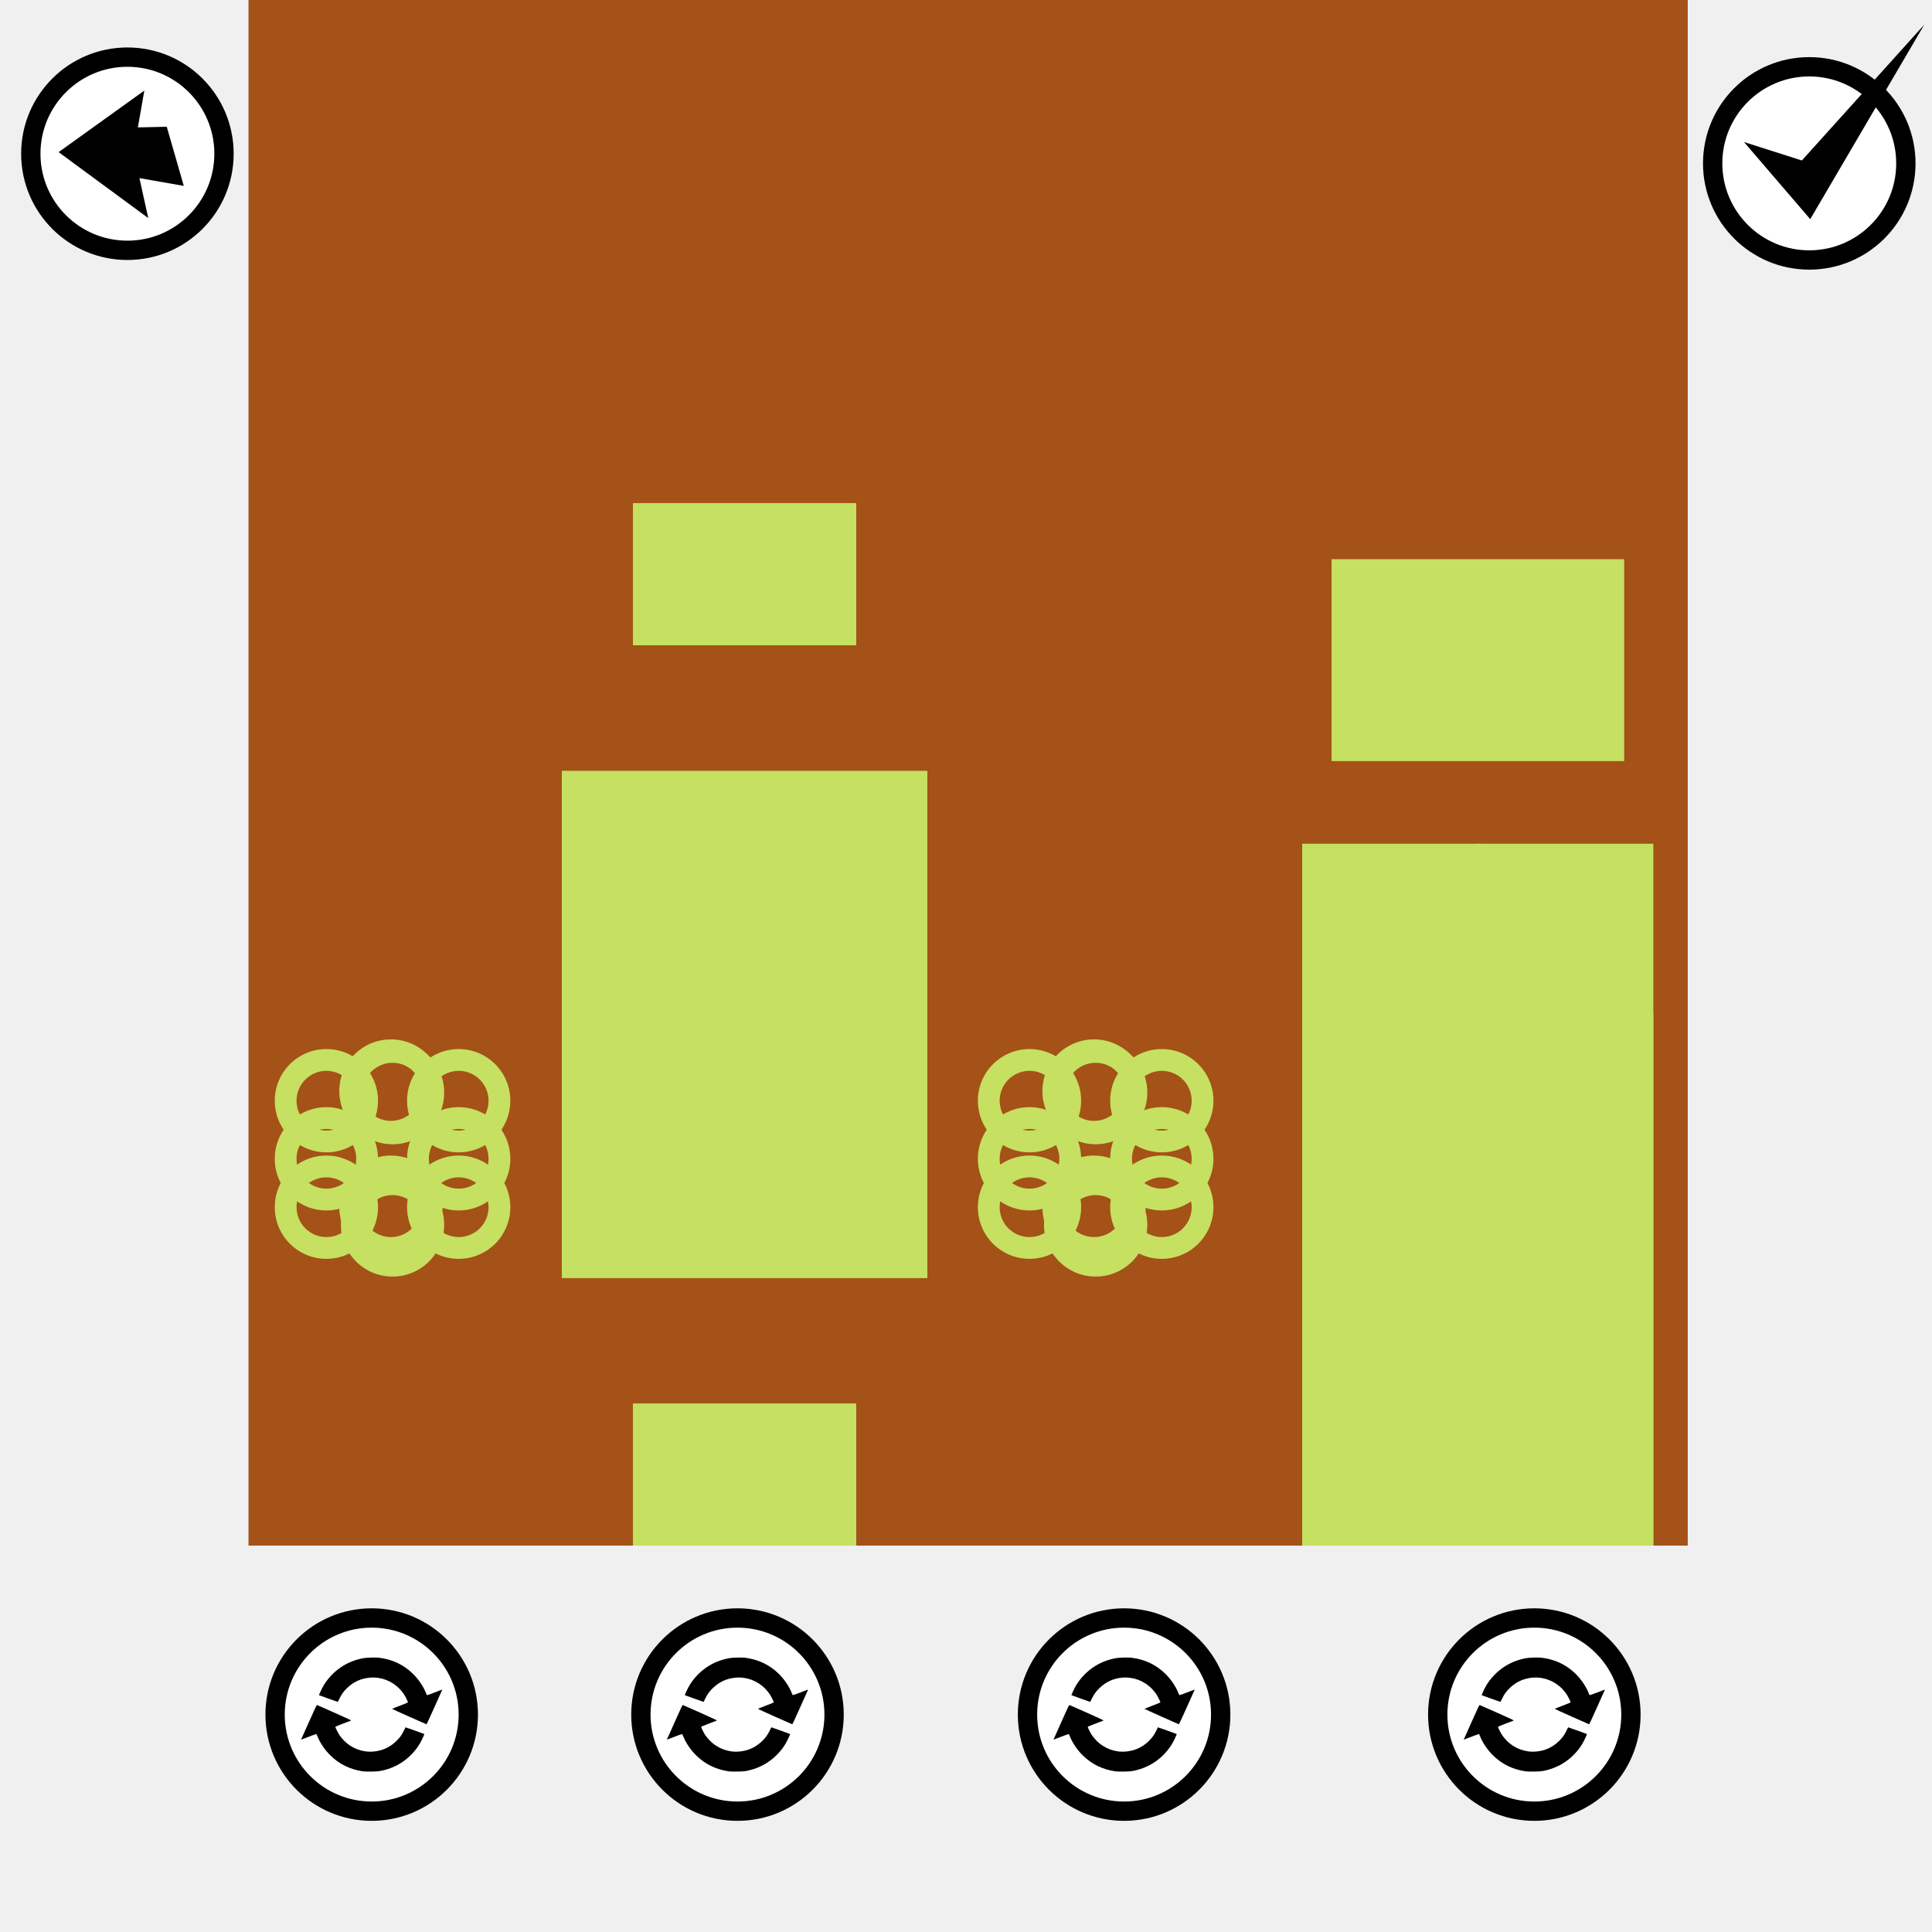
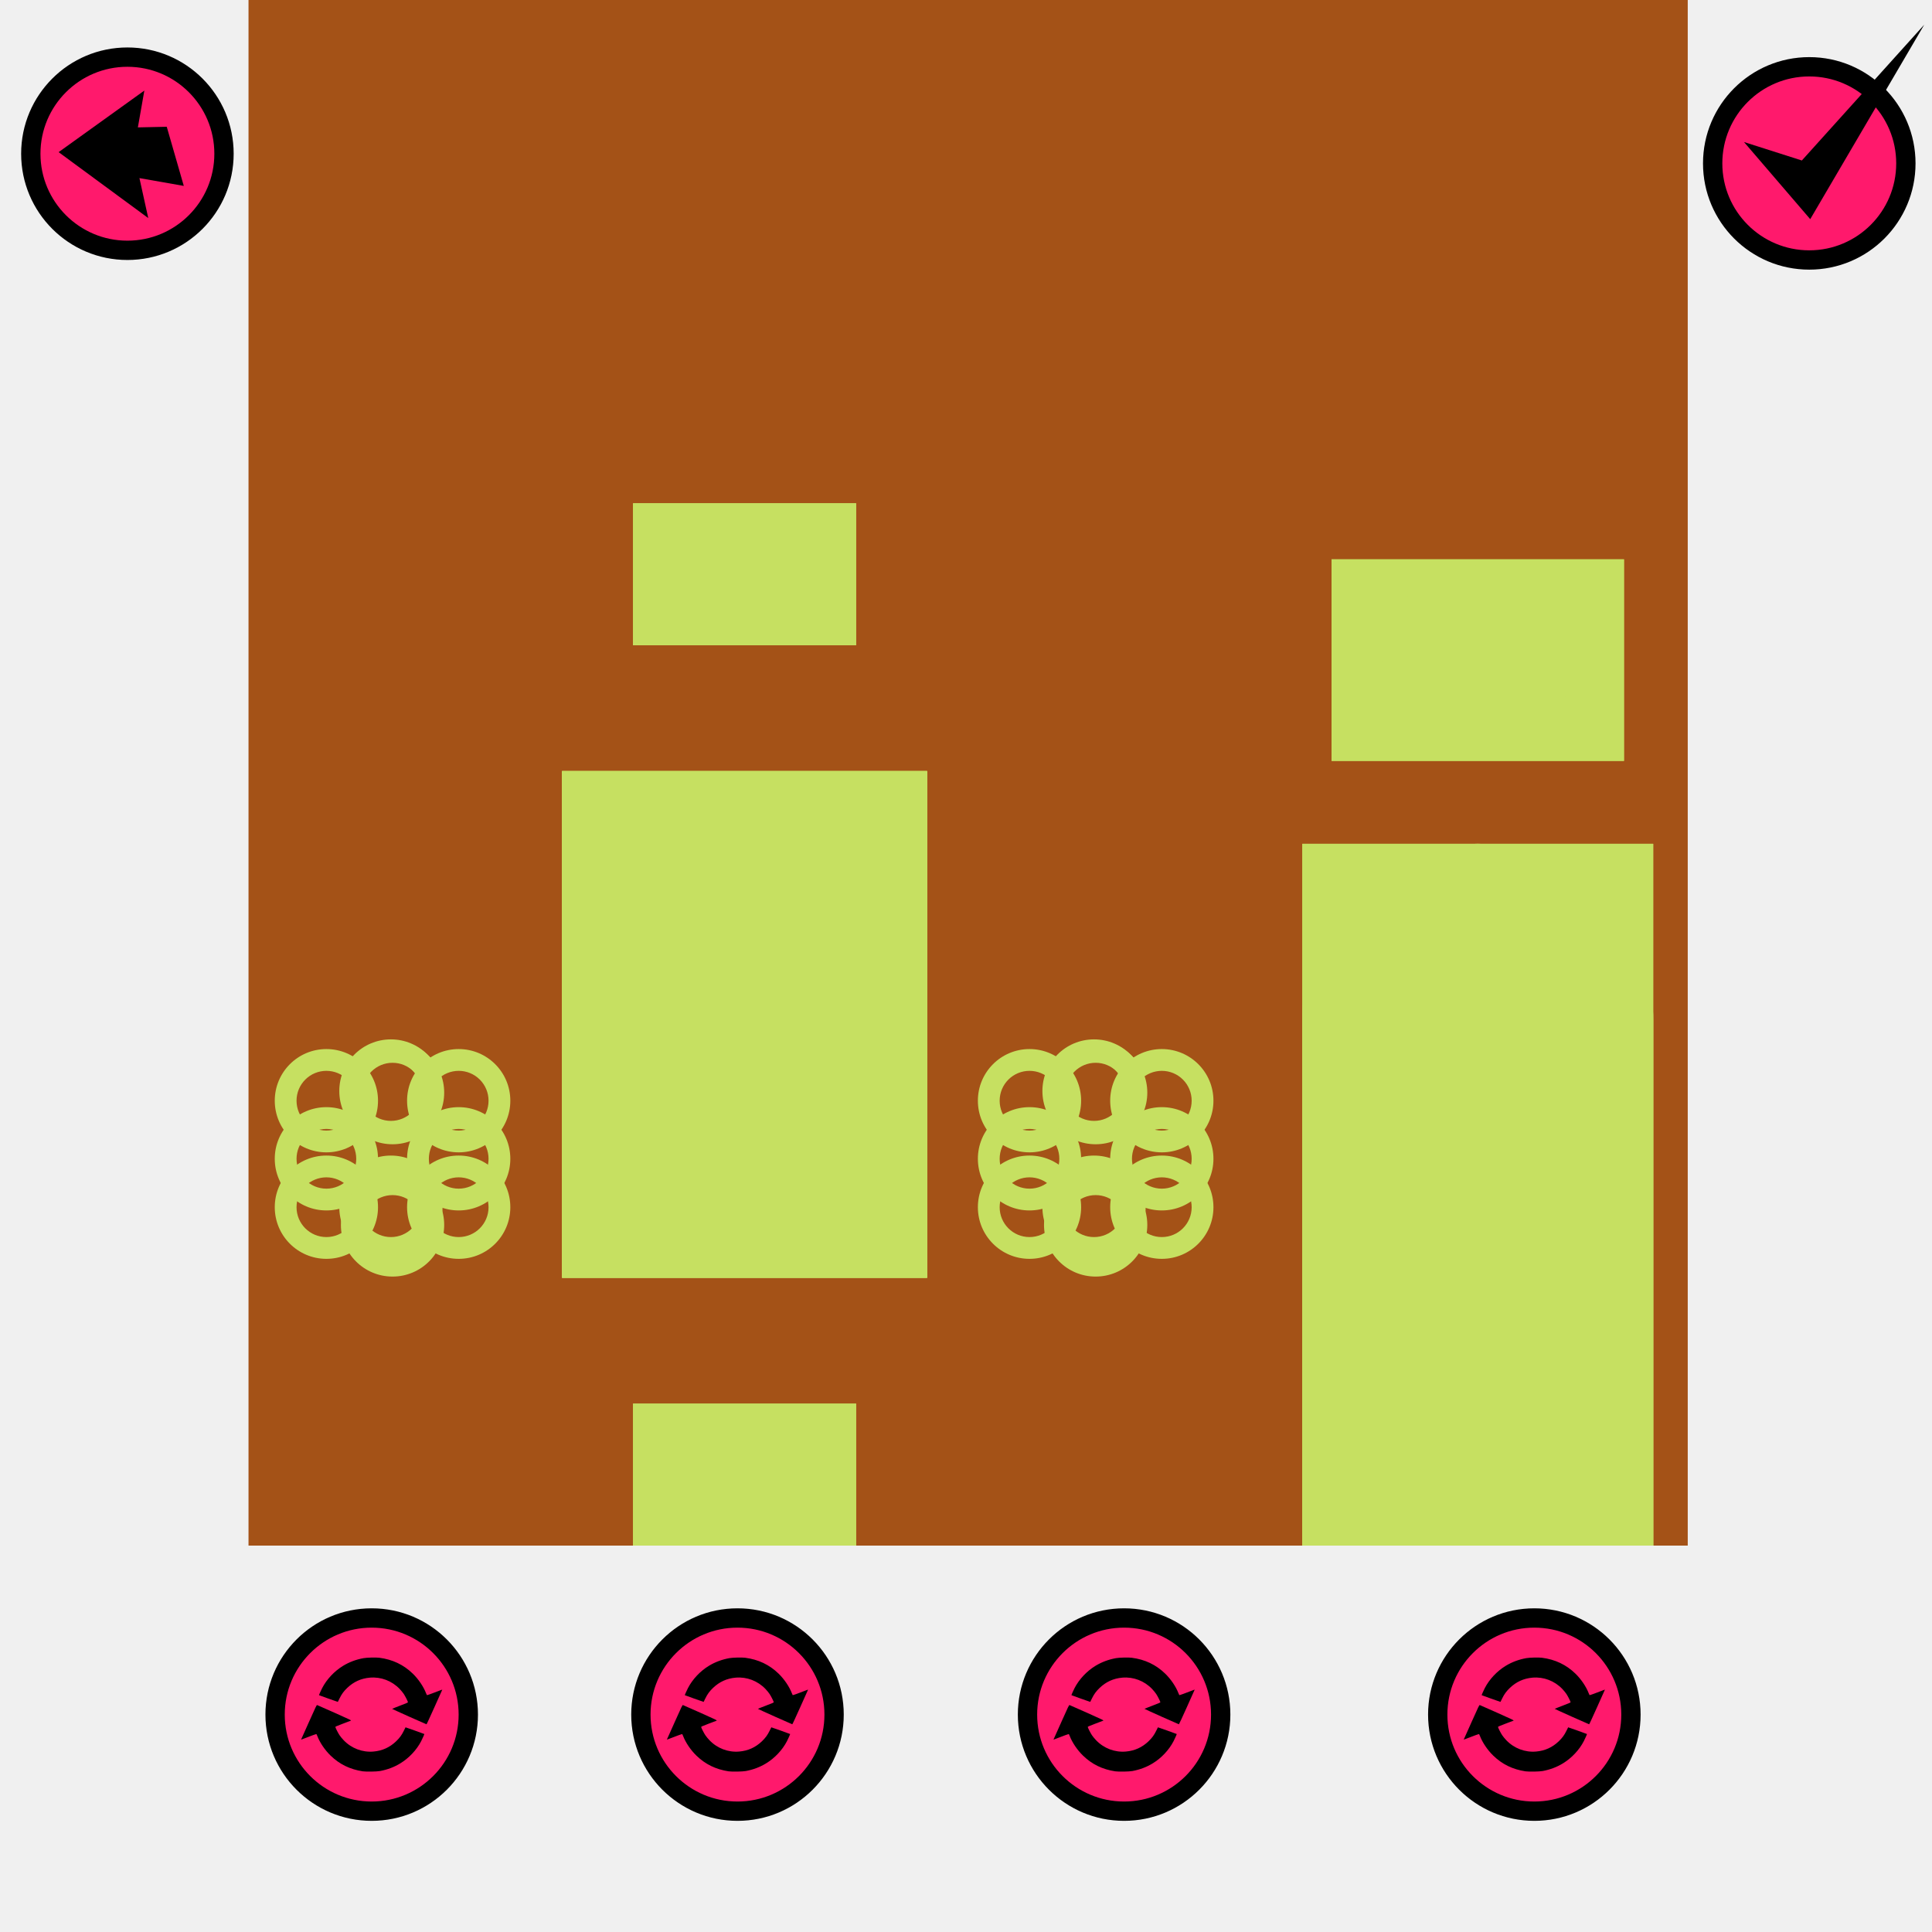
<svg xmlns="http://www.w3.org/2000/svg" viewBox="0 0 100 100" height="25" width="25">
  <g id="torre-guinigi-shilouette">
    <g class="item" id="g14283">
      <path id="path5098-1" d="M 12.863,-156.28 V -97.21 20.93 80 H 50.11 87.357 V 20.93 -97.21 -156.28 H 50.11 Z" style="display:inline;opacity:1;vector-effect:none;fill:#a45217;fill-opacity:1;stroke:none;stroke-width:3.87;stroke-linecap:round;stroke-linejoin:miter;stroke-miterlimit:4;stroke-dasharray:none;stroke-dashoffset:0;stroke-opacity:1;paint-order:markers fill stroke" />
    </g>
    <g transform="translate(-4.70844)" id="g5067" class="item identikit">
      <g transform="matrix(0.9081131,0,0,0.9081131,4.802034,7.350954)" id="g5105" class="option" style="fill:#c6e061;fill-opacity:1">
        <path style="opacity:1;vector-effect:none;fill:#c6e061;fill-opacity:1;stroke:none;stroke-width:0.825;stroke-linecap:round;stroke-linejoin:miter;stroke-miterlimit:4;stroke-dasharray:none;stroke-dashoffset:0;stroke-opacity:1;paint-order:markers fill stroke" d="m 74.125,40 v 10 20 10 h 10 10 V 70 50 40 h -10 z" id="path5107" />
        <rect style="opacity:1;vector-effect:none;fill:#c6e061;fill-opacity:1;stroke:none;stroke-width:0.466;stroke-linecap:round;stroke-linejoin:miter;stroke-miterlimit:4;stroke-dasharray:none;stroke-dashoffset:0;stroke-opacity:1;paint-order:markers fill stroke" id="rect5103" width="16.667" height="11.49" x="75.792" y="23.785" />
      </g>
      <g transform="matrix(0.9081131,0,0,0.9081131,4.802034,7.350954)" class="option correct" id="g3853" style="fill:#c6e061;fill-opacity:1">
        <path style="opacity:1;vector-effect:none;fill:#c6e061;fill-opacity:1;stroke:none;stroke-width:0.825;stroke-linecap:round;stroke-linejoin:miter;stroke-miterlimit:4;stroke-dasharray:none;stroke-dashoffset:0;stroke-opacity:1;paint-order:markers fill stroke" d="m 84.125,40 a 10,10 0 0 0 -10,10 v 30 h 20 V 50 a 10,10 0 0 0 -10,-10 z" id="rect2281" />
        <rect y="23.785" x="75.792" height="11.49" width="16.667" id="rect2285" style="opacity:1;vector-effect:none;fill:#c6e061;fill-opacity:1;stroke:none;stroke-width:0.466;stroke-linecap:round;stroke-linejoin:miter;stroke-miterlimit:4;stroke-dasharray:none;stroke-dashoffset:0;stroke-opacity:1;paint-order:markers fill stroke" />
      </g>
      <g class="button-toggle" transform="translate(-10.01263,77.59359)" style="display:inline" id="g2087-2">
-         <circle style="opacity:1;vector-effect:none;fill:#ffffff;fill-opacity:1;stroke:#000000;stroke-width:1;stroke-linecap:round;stroke-linejoin:round;stroke-miterlimit:4;stroke-dasharray:none;stroke-dashoffset:0;stroke-opacity:1;paint-order:markers fill stroke" id="circle2083-2" cx="94.138" cy="11.153" r="5" />
+         <circle style="opacity:1;vector-effect:none;fill:#ff196c;fill-opacity:1;stroke:#000000;stroke-width:1;stroke-linecap:round;stroke-linejoin:round;stroke-miterlimit:4;stroke-dasharray:none;stroke-dashoffset:0;stroke-opacity:1;paint-order:markers fill stroke" id="circle2083-2" cx="94.138" cy="11.153" r="5" />
        <path id="path2085-2" d="m 93.68,14.091 c -0.667,-0.103 -1.207,-0.366 -1.669,-0.815 -0.294,-0.285 -0.555,-0.67 -0.688,-1.015 -0.018,-0.047 -0.038,-0.091 -0.044,-0.098 -0.009,-0.01 -0.276,0.086 -0.732,0.264 -0.064,0.025 -0.068,0.025 -0.056,0.002 0.007,-0.014 0.188,-0.419 0.403,-0.901 0.354,-0.794 0.393,-0.875 0.42,-0.868 0.016,0.004 0.424,0.184 0.907,0.4 0.827,0.37 0.875,0.393 0.836,0.408 -0.023,0.009 -0.214,0.081 -0.424,0.161 -0.346,0.132 -0.381,0.148 -0.374,0.174 0.022,0.076 0.143,0.31 0.215,0.418 0.044,0.067 0.141,0.184 0.214,0.26 0.404,0.421 0.968,0.635 1.541,0.585 0.46,-0.04 0.844,-0.215 1.177,-0.534 0.177,-0.171 0.286,-0.319 0.392,-0.536 0.048,-0.098 0.089,-0.181 0.091,-0.184 0.003,-0.004 0.963,0.338 0.973,0.347 0.007,0.006 -0.098,0.243 -0.163,0.369 -0.234,0.454 -0.63,0.875 -1.079,1.149 -0.318,0.194 -0.663,0.325 -1.054,0.398 -0.166,0.031 -0.719,0.04 -0.886,0.015 z m 2.396,-2.832 c -0.485,-0.217 -0.882,-0.398 -0.882,-0.403 1.08e-4,-0.005 0.187,-0.079 0.414,-0.166 0.376,-0.143 0.413,-0.159 0.405,-0.186 -0.022,-0.076 -0.143,-0.31 -0.215,-0.419 C 95.755,10.019 95.659,9.903 95.586,9.826 95.182,9.406 94.618,9.191 94.045,9.241 93.586,9.281 93.201,9.456 92.868,9.776 92.691,9.946 92.582,10.095 92.476,10.312 c -0.048,0.098 -0.089,0.181 -0.091,0.184 -0.003,0.004 -0.963,-0.338 -0.973,-0.347 -0.007,-0.006 0.098,-0.243 0.163,-0.369 0.234,-0.454 0.63,-0.875 1.079,-1.149 0.322,-0.196 0.67,-0.327 1.062,-0.399 0.167,-0.031 0.645,-0.043 0.816,-0.021 0.682,0.088 1.255,0.359 1.732,0.822 0.294,0.285 0.555,0.67 0.688,1.015 0.018,0.047 0.038,0.091 0.044,0.098 0.009,0.01 0.276,-0.086 0.732,-0.264 0.064,-0.025 0.068,-0.025 0.056,-0.002 -0.007,0.014 -0.188,0.419 -0.403,0.9 -0.215,0.481 -0.397,0.875 -0.406,0.875 -0.009,-1.85e-4 -0.412,-0.178 -0.898,-0.395 z" style="fill:#000000;stroke-width:0.014" />
      </g>
      <g transform="matrix(0.9081131,0,0,0.9081131,4.802034,7.350954)" id="g5073" class="option" style="fill:#c6e061;fill-opacity:1">
        <path id="path5069" d="m 84.125,40 a 10,10 0 0 0 -10,10 v 30 h 20 V 50 a 10,10 0 0 0 -10,-10 z" style="opacity:1;vector-effect:none;fill:#c6e061;fill-opacity:1;stroke:none;stroke-width:0.825;stroke-linecap:round;stroke-linejoin:miter;stroke-miterlimit:4;stroke-dasharray:none;stroke-dashoffset:0;stroke-opacity:1;paint-order:markers fill stroke" />
        <circle style="display:inline;opacity:1;vector-effect:none;fill:#c6e061;fill-opacity:1;stroke:none;stroke-width:0.5;stroke-linecap:round;stroke-linejoin:miter;stroke-miterlimit:4;stroke-dasharray:none;stroke-dashoffset:0;stroke-opacity:1;paint-order:markers fill stroke" id="path5075" cx="84.125" cy="29.53" r="5.392" />
      </g>
      <g transform="matrix(0.9081131,0,0,0.9081131,4.802034,7.350954)" style="fill:#c6e061;fill-opacity:1" class="option" id="g5096">
        <path style="opacity:1;vector-effect:none;fill:#c6e061;fill-opacity:1;stroke:none;stroke-width:0.825;stroke-linecap:round;stroke-linejoin:miter;stroke-miterlimit:4;stroke-dasharray:none;stroke-dashoffset:0;stroke-opacity:1;paint-order:markers fill stroke" d="m 74.125,40 v 10 20 10 h 10 10 V 70 50 40 h -10 z" id="path5098" />
        <circle r="5.392" cy="29.53" cx="84.125" id="circle5094" style="display:inline;opacity:1;vector-effect:none;fill:#c6e061;fill-opacity:1;stroke:none;stroke-width:0.5;stroke-linecap:round;stroke-linejoin:miter;stroke-miterlimit:4;stroke-dasharray:none;stroke-dashoffset:0;stroke-opacity:1;paint-order:markers fill stroke" />
      </g>
    </g>
    <g transform="matrix(0.9448798,0,0,0.9448798,5.8495,4.409619)" class="item identikit" id="g3739">
      <g style="fill:#c6e061;fill-opacity:1" transform="translate(-2.12132,-3.18198)" class="option correct" id="g5172">
        <path style="display:inline;opacity:1;vector-effect:none;fill:#c6e061;fill-opacity:1;stroke:none;stroke-width:1;stroke-linecap:round;stroke-linejoin:miter;stroke-miterlimit:4;stroke-dasharray:none;stroke-dashoffset:0;stroke-opacity:1;paint-order:markers fill stroke" d="m 52.326,55.982 a 2.828,2.828 0 0 0 -2.828,2.83 2.828,2.828 0 0 0 2.828,2.828 2.828,2.828 0 0 0 2.828,-2.828 2.828,2.828 0 0 0 -2.828,-2.83 z m 0,1.193 a 1.635,1.635 0 0 1 1.635,1.637 1.635,1.635 0 0 1 -1.635,1.635 1.635,1.635 0 0 1 -1.635,-1.635 1.635,1.635 0 0 1 1.635,-1.637 z" id="path5166" />
        <path id="path5168" d="m 59.574,55.982 a 2.828,2.828 0 0 0 -2.828,2.83 2.828,2.828 0 0 0 2.828,2.828 2.828,2.828 0 0 0 2.828,-2.828 2.828,2.828 0 0 0 -2.828,-2.83 z m 0,1.193 a 1.635,1.635 0 0 1 1.635,1.637 1.635,1.635 0 0 1 -1.635,1.635 1.635,1.635 0 0 1 -1.635,-1.635 1.635,1.635 0 0 1 1.635,-1.637 z" style="display:inline;opacity:1;vector-effect:none;fill:#c6e061;fill-opacity:1;stroke:none;stroke-width:1;stroke-linecap:round;stroke-linejoin:miter;stroke-miterlimit:4;stroke-dasharray:none;stroke-dashoffset:0;stroke-opacity:1;paint-order:markers fill stroke" />
        <path style="display:inline;opacity:1;vector-effect:none;fill:#c6e061;fill-opacity:1;stroke:none;stroke-width:1;stroke-linecap:round;stroke-linejoin:miter;stroke-miterlimit:4;stroke-dasharray:none;stroke-dashoffset:0;stroke-opacity:1;paint-order:markers fill stroke" d="m 55.861,61.816 a 2.828,2.828 0 0 0 -2.828,2.83 2.828,2.828 0 0 0 2.828,2.828 2.828,2.828 0 0 0 2.828,-2.828 2.828,2.828 0 0 0 -2.828,-2.83 z m 0,1.193 a 1.635,1.635 0 0 1 1.635,1.637 1.635,1.635 0 0 1 -1.635,1.635 1.635,1.635 0 0 1 -1.635,-1.635 1.635,1.635 0 0 1 1.635,-1.637 z" id="path5170" />
      </g>
      <g style="fill:#c6e061;fill-opacity:1" class="option" id="g5142" transform="translate(-2.12132)">
        <path style="display:inline;opacity:1;vector-effect:none;fill:#c6e061;fill-opacity:1;stroke:none;stroke-width:1;stroke-linecap:round;stroke-linejoin:miter;stroke-miterlimit:4;stroke-dasharray:none;stroke-dashoffset:0;stroke-opacity:1;paint-order:markers fill stroke" d="m 52.326,55.982 a 2.828,2.828 0 0 0 -2.828,2.83 2.828,2.828 0 0 0 2.828,2.828 2.828,2.828 0 0 0 2.828,-2.828 2.828,2.828 0 0 0 -2.828,-2.83 z m 0,1.193 a 1.635,1.635 0 0 1 1.635,1.637 1.635,1.635 0 0 1 -1.635,1.635 1.635,1.635 0 0 1 -1.635,-1.635 1.635,1.635 0 0 1 1.635,-1.637 z" id="path5360" />
        <path id="path5138" d="m 59.574,55.982 a 2.828,2.828 0 0 0 -2.828,2.83 2.828,2.828 0 0 0 2.828,2.828 2.828,2.828 0 0 0 2.828,-2.828 2.828,2.828 0 0 0 -2.828,-2.83 z m 0,1.193 a 1.635,1.635 0 0 1 1.635,1.637 1.635,1.635 0 0 1 -1.635,1.635 1.635,1.635 0 0 1 -1.635,-1.635 1.635,1.635 0 0 1 1.635,-1.637 z" style="display:inline;opacity:1;vector-effect:none;fill:#c6e061;fill-opacity:1;stroke:none;stroke-width:1;stroke-linecap:round;stroke-linejoin:miter;stroke-miterlimit:4;stroke-dasharray:none;stroke-dashoffset:0;stroke-opacity:1;paint-order:markers fill stroke" />
      </g>
      <g style="fill:#c6e061;fill-opacity:1" id="g5156" class="option correct" transform="translate(-2.12132,2.651651)">
        <path id="path5152" d="m 52.326,55.982 a 2.828,2.828 0 0 0 -2.828,2.83 2.828,2.828 0 0 0 2.828,2.828 2.828,2.828 0 0 0 2.828,-2.828 2.828,2.828 0 0 0 -2.828,-2.83 z m 0,1.193 a 1.635,1.635 0 0 1 1.635,1.637 1.635,1.635 0 0 1 -1.635,1.635 1.635,1.635 0 0 1 -1.635,-1.635 1.635,1.635 0 0 1 1.635,-1.637 z" style="display:inline;opacity:1;vector-effect:none;fill:#c6e061;fill-opacity:1;stroke:none;stroke-width:1;stroke-linecap:round;stroke-linejoin:miter;stroke-miterlimit:4;stroke-dasharray:none;stroke-dashoffset:0;stroke-opacity:1;paint-order:markers fill stroke" />
        <path style="display:inline;opacity:1;vector-effect:none;fill:#c6e061;fill-opacity:1;stroke:none;stroke-width:1;stroke-linecap:round;stroke-linejoin:miter;stroke-miterlimit:4;stroke-dasharray:none;stroke-dashoffset:0;stroke-opacity:1;paint-order:markers fill stroke" d="m 59.574,55.982 a 2.828,2.828 0 0 0 -2.828,2.83 2.828,2.828 0 0 0 2.828,2.828 2.828,2.828 0 0 0 2.828,-2.828 2.828,2.828 0 0 0 -2.828,-2.83 z m 0,1.193 a 1.635,1.635 0 0 1 1.635,1.637 1.635,1.635 0 0 1 -1.635,1.635 1.635,1.635 0 0 1 -1.635,-1.635 1.635,1.635 0 0 1 1.635,-1.637 z" id="path5154" />
        <path id="path5158" d="m 55.861,49.618 a 2.828,2.828 0 0 0 -2.828,2.83 2.828,2.828 0 0 0 2.828,2.828 2.828,2.828 0 0 0 2.828,-2.828 2.828,2.828 0 0 0 -2.828,-2.83 z m 0,1.193 a 1.635,1.635 0 0 1 1.635,1.637 1.635,1.635 0 0 1 -1.635,1.635 1.635,1.635 0 0 1 -1.635,-1.635 1.635,1.635 0 0 1 1.635,-1.637 z" style="display:inline;opacity:1;vector-effect:none;fill:#c6e061;fill-opacity:1;stroke:none;stroke-width:1;stroke-linecap:round;stroke-linejoin:miter;stroke-miterlimit:4;stroke-dasharray:none;stroke-dashoffset:0;stroke-opacity:1;paint-order:markers fill stroke" />
      </g>
      <g style="fill:#c6e061;fill-opacity:1" id="g5164" class="option" transform="translate(-2.12132)">
        <path id="path5160" d="m 58.779,55.187 a 2.828,2.828 0 0 0 -2.83,-2.828 2.828,2.828 0 0 0 -2.828,2.828 2.828,2.828 0 0 0 2.828,2.828 2.828,2.828 0 0 0 2.83,-2.828 z m -1.193,0 a 1.635,1.635 0 0 1 -1.637,1.635 1.635,1.635 0 0 1 -1.635,-1.635 1.635,1.635 0 0 1 1.635,-1.635 1.635,1.635 0 0 1 1.637,1.635 z" style="display:inline;opacity:1;vector-effect:none;fill:#c6e061;fill-opacity:1;stroke:none;stroke-width:1;stroke-linecap:round;stroke-linejoin:miter;stroke-miterlimit:4;stroke-dasharray:none;stroke-dashoffset:0;stroke-opacity:1;paint-order:markers fill stroke" />
        <path style="display:inline;opacity:1;vector-effect:none;fill:#c6e061;fill-opacity:1;stroke:none;stroke-width:1;stroke-linecap:round;stroke-linejoin:miter;stroke-miterlimit:4;stroke-dasharray:none;stroke-dashoffset:0;stroke-opacity:1;paint-order:markers fill stroke" d="m 58.779,62.435 a 2.828,2.828 0 0 0 -2.83,-2.828 2.828,2.828 0 0 0 -2.828,2.828 2.828,2.828 0 0 0 2.828,2.828 2.828,2.828 0 0 0 2.83,-2.828 z m -1.193,0 a 1.635,1.635 0 0 1 -1.637,1.635 1.635,1.635 0 0 1 -1.635,-1.635 1.635,1.635 0 0 1 1.635,-1.635 1.635,1.635 0 0 1 1.637,1.635 z" id="path5162" />
      </g>
      <g class="button-toggle" transform="matrix(1.058336,0,0,1.058336,-44.24294,77.45322)" style="display:inline" id="g2087-2-2">
-         <circle style="opacity:1;vector-effect:none;fill:#ffffff;fill-opacity:1;stroke:#000000;stroke-width:1;stroke-linecap:round;stroke-linejoin:round;stroke-miterlimit:4;stroke-dasharray:none;stroke-dashoffset:0;stroke-opacity:1;paint-order:markers fill stroke" id="circle2083-2-7" cx="94.138" cy="11.153" r="5" />
+         <circle style="opacity:1;vector-effect:none;fill:#ff196c;fill-opacity:1;stroke:#000000;stroke-width:1;stroke-linecap:round;stroke-linejoin:round;stroke-miterlimit:4;stroke-dasharray:none;stroke-dashoffset:0;stroke-opacity:1;paint-order:markers fill stroke" id="circle2083-2-7" cx="94.138" cy="11.153" r="5" />
        <path id="path2085-2-0" d="m 93.68,14.091 c -0.667,-0.103 -1.207,-0.366 -1.669,-0.815 -0.294,-0.285 -0.555,-0.67 -0.688,-1.015 -0.018,-0.047 -0.038,-0.091 -0.044,-0.098 -0.009,-0.01 -0.276,0.086 -0.732,0.264 -0.064,0.025 -0.068,0.025 -0.056,0.002 0.007,-0.014 0.188,-0.419 0.403,-0.901 0.354,-0.794 0.393,-0.875 0.42,-0.868 0.016,0.004 0.424,0.184 0.907,0.4 0.827,0.37 0.875,0.393 0.836,0.408 -0.023,0.009 -0.214,0.081 -0.424,0.161 -0.346,0.132 -0.381,0.148 -0.374,0.174 0.022,0.076 0.143,0.31 0.215,0.418 0.044,0.067 0.141,0.184 0.214,0.26 0.404,0.421 0.968,0.635 1.541,0.585 0.46,-0.04 0.844,-0.215 1.177,-0.534 0.177,-0.171 0.286,-0.319 0.392,-0.536 0.048,-0.098 0.089,-0.181 0.091,-0.184 0.003,-0.004 0.963,0.338 0.973,0.347 0.007,0.006 -0.098,0.243 -0.163,0.369 -0.234,0.454 -0.63,0.875 -1.079,1.149 -0.318,0.194 -0.663,0.325 -1.054,0.398 -0.166,0.031 -0.719,0.04 -0.886,0.015 z m 2.396,-2.832 c -0.485,-0.217 -0.882,-0.398 -0.882,-0.403 1.08e-4,-0.005 0.187,-0.079 0.414,-0.166 0.376,-0.143 0.413,-0.159 0.405,-0.186 -0.022,-0.076 -0.143,-0.31 -0.215,-0.419 C 95.755,10.019 95.659,9.903 95.586,9.826 95.182,9.406 94.618,9.191 94.045,9.241 93.586,9.281 93.201,9.456 92.868,9.776 92.691,9.946 92.582,10.095 92.476,10.312 c -0.048,0.098 -0.089,0.181 -0.091,0.184 -0.003,0.004 -0.963,-0.338 -0.973,-0.347 -0.007,-0.006 0.098,-0.243 0.163,-0.369 0.234,-0.454 0.63,-0.875 1.079,-1.149 0.322,-0.196 0.67,-0.327 1.062,-0.399 0.167,-0.031 0.645,-0.043 0.816,-0.021 0.682,0.088 1.255,0.359 1.732,0.822 0.294,0.285 0.555,0.67 0.688,1.015 0.018,0.047 0.038,0.091 0.044,0.098 0.009,0.01 0.276,-0.086 0.732,-0.264 0.064,-0.025 0.068,-0.025 0.056,-0.002 -0.007,0.014 -0.188,0.419 -0.403,0.9 -0.215,0.481 -0.397,0.875 -0.406,0.875 -0.009,-1.85e-4 -0.412,-0.178 -0.898,-0.395 z" style="fill:#000000;stroke-width:0.014" />
      </g>
    </g>
    <g transform="matrix(0.9448798,0,0,0.9448798,8.211667,4.409619)" id="g3849" class="item identikit">
      <g transform="matrix(1,0,0,-1,0,102.9011)" id="g5262" class="option" style="fill:#c6e061;fill-opacity:1">
        <rect y="37.574" x="22.097" height="27.754" width="20" id="rect5258" style="opacity:1;vector-effect:none;fill:#c6e061;fill-opacity:1;stroke:none;stroke-width:0.794;stroke-linecap:round;stroke-linejoin:miter;stroke-miterlimit:4;stroke-dasharray:none;stroke-dashoffset:0;stroke-opacity:1;paint-order:markers fill stroke" />
      </g>
      <g class="option" id="g5277" style="fill:#c6e061;fill-opacity:1">
        <rect style="opacity:1;vector-effect:none;fill:#c6e061;fill-opacity:1;stroke:none;stroke-width:0.794;stroke-linecap:round;stroke-linejoin:miter;stroke-miterlimit:4;stroke-dasharray:none;stroke-dashoffset:0;stroke-opacity:1;paint-order:markers fill stroke" id="rect5273" width="20" height="27.754" x="22.097" y="37.574" />
        <rect y="72.222" x="25.986" height="7.778" width="12.222" id="rect5275" style="opacity:1;vector-effect:none;fill:#c6e061;fill-opacity:1;stroke:none;stroke-width:0.328;stroke-linecap:round;stroke-linejoin:miter;stroke-miterlimit:4;stroke-dasharray:none;stroke-dashoffset:0;stroke-opacity:1;paint-order:markers fill stroke" />
        <rect transform="scale(1,-1)" y="-30.679" x="25.986" height="7.778" width="12.222" id="rect5254-5" style="display:inline;opacity:1;vector-effect:none;fill:#c6e061;fill-opacity:1;stroke:none;stroke-width:0.328;stroke-linecap:round;stroke-linejoin:miter;stroke-miterlimit:4;stroke-dasharray:none;stroke-dashoffset:0;stroke-opacity:1;paint-order:markers fill stroke" />
      </g>
      <g id="g5250" class="option correct" style="fill:#c6e061;fill-opacity:1">
        <rect y="37.574" x="22.097" height="27.754" width="20" id="rect2287" style="opacity:1;vector-effect:none;fill:#c6e061;fill-opacity:1;stroke:none;stroke-width:0.794;stroke-linecap:round;stroke-linejoin:miter;stroke-miterlimit:4;stroke-dasharray:none;stroke-dashoffset:0;stroke-opacity:1;paint-order:markers fill stroke" />
        <rect style="opacity:1;vector-effect:none;fill:#c6e061;fill-opacity:1;stroke:none;stroke-width:0.328;stroke-linecap:round;stroke-linejoin:miter;stroke-miterlimit:4;stroke-dasharray:none;stroke-dashoffset:0;stroke-opacity:1;paint-order:markers fill stroke" id="rect2289" width="12.222" height="7.778" x="25.986" y="72.222" />
      </g>
      <g class="option" id="g5256" transform="matrix(1,0,0,-1,0,102.9011)" style="fill:#c6e061;fill-opacity:1">
        <rect style="opacity:1;vector-effect:none;fill:#c6e061;fill-opacity:1;stroke:none;stroke-width:0.794;stroke-linecap:round;stroke-linejoin:miter;stroke-miterlimit:4;stroke-dasharray:none;stroke-dashoffset:0;stroke-opacity:1;paint-order:markers fill stroke" id="rect5252" width="20" height="27.754" x="22.097" y="37.574" />
        <rect y="72.222" x="25.986" height="7.778" width="12.222" id="rect5254" style="opacity:1;vector-effect:none;fill:#c6e061;fill-opacity:1;stroke:none;stroke-width:0.328;stroke-linecap:round;stroke-linejoin:miter;stroke-miterlimit:4;stroke-dasharray:none;stroke-dashoffset:0;stroke-opacity:1;paint-order:markers fill stroke" />
      </g>
      <g class="button-toggle" transform="matrix(1.058336,0,0,1.058336,-67.92113,77.45322)" style="display:inline" id="g2087-2-9">
-         <circle style="opacity:1;vector-effect:none;fill:#ffffff;fill-opacity:1;stroke:#000000;stroke-width:1;stroke-linecap:round;stroke-linejoin:round;stroke-miterlimit:4;stroke-dasharray:none;stroke-dashoffset:0;stroke-opacity:1;paint-order:markers fill stroke" id="circle2083-2-3" cx="94.138" cy="11.153" r="5" />
+         <circle style="opacity:1;vector-effect:none;fill:#ff196c;fill-opacity:1;stroke:#000000;stroke-width:1;stroke-linecap:round;stroke-linejoin:round;stroke-miterlimit:4;stroke-dasharray:none;stroke-dashoffset:0;stroke-opacity:1;paint-order:markers fill stroke" id="circle2083-2-3" cx="94.138" cy="11.153" r="5" />
        <path id="path2085-2-6" d="m 93.68,14.091 c -0.667,-0.103 -1.207,-0.366 -1.669,-0.815 -0.294,-0.285 -0.555,-0.67 -0.688,-1.015 -0.018,-0.047 -0.038,-0.091 -0.044,-0.098 -0.009,-0.01 -0.276,0.086 -0.732,0.264 -0.064,0.025 -0.068,0.025 -0.056,0.002 0.007,-0.014 0.188,-0.419 0.403,-0.901 0.354,-0.794 0.393,-0.875 0.42,-0.868 0.016,0.004 0.424,0.184 0.907,0.4 0.827,0.37 0.875,0.393 0.836,0.408 -0.023,0.009 -0.214,0.081 -0.424,0.161 -0.346,0.132 -0.381,0.148 -0.374,0.174 0.022,0.076 0.143,0.31 0.215,0.418 0.044,0.067 0.141,0.184 0.214,0.26 0.404,0.421 0.968,0.635 1.541,0.585 0.46,-0.04 0.844,-0.215 1.177,-0.534 0.177,-0.171 0.286,-0.319 0.392,-0.536 0.048,-0.098 0.089,-0.181 0.091,-0.184 0.003,-0.004 0.963,0.338 0.973,0.347 0.007,0.006 -0.098,0.243 -0.163,0.369 -0.234,0.454 -0.63,0.875 -1.079,1.149 -0.318,0.194 -0.663,0.325 -1.054,0.398 -0.166,0.031 -0.719,0.04 -0.886,0.015 z m 2.396,-2.832 c -0.485,-0.217 -0.882,-0.398 -0.882,-0.403 1.08e-4,-0.005 0.187,-0.079 0.414,-0.166 0.376,-0.143 0.413,-0.159 0.405,-0.186 -0.022,-0.076 -0.143,-0.31 -0.215,-0.419 C 95.755,10.019 95.659,9.903 95.586,9.826 95.182,9.406 94.618,9.191 94.045,9.241 93.586,9.281 93.201,9.456 92.868,9.776 92.691,9.946 92.582,10.095 92.476,10.312 c -0.048,0.098 -0.089,0.181 -0.091,0.184 -0.003,0.004 -0.963,-0.338 -0.973,-0.347 -0.007,-0.006 0.098,-0.243 0.163,-0.369 0.234,-0.454 0.63,-0.875 1.079,-1.149 0.322,-0.196 0.67,-0.327 1.062,-0.399 0.167,-0.031 0.645,-0.043 0.816,-0.021 0.682,0.088 1.255,0.359 1.732,0.822 0.294,0.285 0.555,0.67 0.688,1.015 0.018,0.047 0.038,0.091 0.044,0.098 0.009,0.01 0.276,-0.086 0.732,-0.264 0.064,-0.025 0.068,-0.025 0.056,-0.002 -0.007,0.014 -0.188,0.419 -0.403,0.9 -0.215,0.481 -0.397,0.875 -0.406,0.875 -0.009,-1.85e-4 -0.412,-0.178 -0.898,-0.395 z" style="fill:#000000;stroke-width:0.014" />
      </g>
    </g>
    <g transform="matrix(1.168578,0,0,1.168578,-3.18872,-13.48624)" class="item identikit" id="g1864">
      <g style="fill:#c6e061;fill-opacity:1" transform="matrix(0.8085723,0,0,0.8085723,-25.1239,12.74137)" class="option correct" id="g5172-4">
        <path style="display:inline;opacity:1;vector-effect:none;fill:#c6e061;fill-opacity:1;stroke:none;stroke-width:1;stroke-linecap:round;stroke-linejoin:miter;stroke-miterlimit:4;stroke-dasharray:none;stroke-dashoffset:0;stroke-opacity:1;paint-order:markers fill stroke" d="m 52.326,55.982 a 2.828,2.828 0 0 0 -2.828,2.83 2.828,2.828 0 0 0 2.828,2.828 2.828,2.828 0 0 0 2.828,-2.828 2.828,2.828 0 0 0 -2.828,-2.83 z m 0,1.193 a 1.635,1.635 0 0 1 1.635,1.637 1.635,1.635 0 0 1 -1.635,1.635 1.635,1.635 0 0 1 -1.635,-1.635 1.635,1.635 0 0 1 1.635,-1.637 z" id="path5166-8" />
        <path id="path5168-7" d="m 59.574,55.982 a 2.828,2.828 0 0 0 -2.828,2.83 2.828,2.828 0 0 0 2.828,2.828 2.828,2.828 0 0 0 2.828,-2.828 2.828,2.828 0 0 0 -2.828,-2.83 z m 0,1.193 a 1.635,1.635 0 0 1 1.635,1.637 1.635,1.635 0 0 1 -1.635,1.635 1.635,1.635 0 0 1 -1.635,-1.635 1.635,1.635 0 0 1 1.635,-1.637 z" style="display:inline;opacity:1;vector-effect:none;fill:#c6e061;fill-opacity:1;stroke:none;stroke-width:1;stroke-linecap:round;stroke-linejoin:miter;stroke-miterlimit:4;stroke-dasharray:none;stroke-dashoffset:0;stroke-opacity:1;paint-order:markers fill stroke" />
        <path style="display:inline;opacity:1;vector-effect:none;fill:#c6e061;fill-opacity:1;stroke:none;stroke-width:1;stroke-linecap:round;stroke-linejoin:miter;stroke-miterlimit:4;stroke-dasharray:none;stroke-dashoffset:0;stroke-opacity:1;paint-order:markers fill stroke" d="m 55.861,61.816 a 2.828,2.828 0 0 0 -2.828,2.83 2.828,2.828 0 0 0 2.828,2.828 2.828,2.828 0 0 0 2.828,-2.828 2.828,2.828 0 0 0 -2.828,-2.83 z m 0,1.193 a 1.635,1.635 0 0 1 1.635,1.637 1.635,1.635 0 0 1 -1.635,1.635 1.635,1.635 0 0 1 -1.635,-1.635 1.635,1.635 0 0 1 1.635,-1.637 z" id="path5170-1" />
      </g>
      <g style="fill:#c6e061;fill-opacity:1" class="option" id="g5142-2" transform="matrix(0.8085723,0,0,0.8085723,-25.1239,15.31424)">
        <path style="display:inline;opacity:1;vector-effect:none;fill:#c6e061;fill-opacity:1;stroke:none;stroke-width:1;stroke-linecap:round;stroke-linejoin:miter;stroke-miterlimit:4;stroke-dasharray:none;stroke-dashoffset:0;stroke-opacity:1;paint-order:markers fill stroke" d="m 52.326,55.982 a 2.828,2.828 0 0 0 -2.828,2.83 2.828,2.828 0 0 0 2.828,2.828 2.828,2.828 0 0 0 2.828,-2.828 2.828,2.828 0 0 0 -2.828,-2.83 z m 0,1.193 a 1.635,1.635 0 0 1 1.635,1.637 1.635,1.635 0 0 1 -1.635,1.635 1.635,1.635 0 0 1 -1.635,-1.635 1.635,1.635 0 0 1 1.635,-1.637 z" id="path5360-2" />
        <path id="path5138-6" d="m 59.574,55.982 a 2.828,2.828 0 0 0 -2.828,2.83 2.828,2.828 0 0 0 2.828,2.828 2.828,2.828 0 0 0 2.828,-2.828 2.828,2.828 0 0 0 -2.828,-2.83 z m 0,1.193 a 1.635,1.635 0 0 1 1.635,1.637 1.635,1.635 0 0 1 -1.635,1.635 1.635,1.635 0 0 1 -1.635,-1.635 1.635,1.635 0 0 1 1.635,-1.637 z" style="display:inline;opacity:1;vector-effect:none;fill:#c6e061;fill-opacity:1;stroke:none;stroke-width:1;stroke-linecap:round;stroke-linejoin:miter;stroke-miterlimit:4;stroke-dasharray:none;stroke-dashoffset:0;stroke-opacity:1;paint-order:markers fill stroke" />
      </g>
      <g style="fill:#c6e061;fill-opacity:1" id="g5156-1" class="option correct" transform="matrix(0.8085723,0,0,0.8085723,-25.1239,17.45829)">
        <path id="path5152-0" d="m 52.326,55.982 a 2.828,2.828 0 0 0 -2.828,2.83 2.828,2.828 0 0 0 2.828,2.828 2.828,2.828 0 0 0 2.828,-2.828 2.828,2.828 0 0 0 -2.828,-2.83 z m 0,1.193 a 1.635,1.635 0 0 1 1.635,1.637 1.635,1.635 0 0 1 -1.635,1.635 1.635,1.635 0 0 1 -1.635,-1.635 1.635,1.635 0 0 1 1.635,-1.637 z" style="display:inline;opacity:1;vector-effect:none;fill:#c6e061;fill-opacity:1;stroke:none;stroke-width:1;stroke-linecap:round;stroke-linejoin:miter;stroke-miterlimit:4;stroke-dasharray:none;stroke-dashoffset:0;stroke-opacity:1;paint-order:markers fill stroke" />
        <path style="display:inline;opacity:1;vector-effect:none;fill:#c6e061;fill-opacity:1;stroke:none;stroke-width:1;stroke-linecap:round;stroke-linejoin:miter;stroke-miterlimit:4;stroke-dasharray:none;stroke-dashoffset:0;stroke-opacity:1;paint-order:markers fill stroke" d="m 59.574,55.982 a 2.828,2.828 0 0 0 -2.828,2.83 2.828,2.828 0 0 0 2.828,2.828 2.828,2.828 0 0 0 2.828,-2.828 2.828,2.828 0 0 0 -2.828,-2.83 z m 0,1.193 a 1.635,1.635 0 0 1 1.635,1.637 1.635,1.635 0 0 1 -1.635,1.635 1.635,1.635 0 0 1 -1.635,-1.635 1.635,1.635 0 0 1 1.635,-1.637 z" id="path5154-6" />
        <path id="path5158-1" d="m 55.861,49.618 a 2.828,2.828 0 0 0 -2.828,2.83 2.828,2.828 0 0 0 2.828,2.828 2.828,2.828 0 0 0 2.828,-2.828 2.828,2.828 0 0 0 -2.828,-2.83 z m 0,1.193 a 1.635,1.635 0 0 1 1.635,1.637 1.635,1.635 0 0 1 -1.635,1.635 1.635,1.635 0 0 1 -1.635,-1.635 1.635,1.635 0 0 1 1.635,-1.637 z" style="display:inline;opacity:1;vector-effect:none;fill:#c6e061;fill-opacity:1;stroke:none;stroke-width:1;stroke-linecap:round;stroke-linejoin:miter;stroke-miterlimit:4;stroke-dasharray:none;stroke-dashoffset:0;stroke-opacity:1;paint-order:markers fill stroke" />
      </g>
      <g style="fill:#c6e061;fill-opacity:1" id="g5164-5" class="option" transform="matrix(0.8085723,0,0,0.8085723,-25.1239,15.31424)">
        <path id="path5160-9" d="m 58.779,55.187 a 2.828,2.828 0 0 0 -2.83,-2.828 2.828,2.828 0 0 0 -2.828,2.828 2.828,2.828 0 0 0 2.828,2.828 2.828,2.828 0 0 0 2.83,-2.828 z m -1.193,0 a 1.635,1.635 0 0 1 -1.637,1.635 1.635,1.635 0 0 1 -1.635,-1.635 1.635,1.635 0 0 1 1.635,-1.635 1.635,1.635 0 0 1 1.637,1.635 z" style="display:inline;opacity:1;vector-effect:none;fill:#c6e061;fill-opacity:1;stroke:none;stroke-width:1;stroke-linecap:round;stroke-linejoin:miter;stroke-miterlimit:4;stroke-dasharray:none;stroke-dashoffset:0;stroke-opacity:1;paint-order:markers fill stroke" />
        <path style="display:inline;opacity:1;vector-effect:none;fill:#c6e061;fill-opacity:1;stroke:none;stroke-width:1;stroke-linecap:round;stroke-linejoin:miter;stroke-miterlimit:4;stroke-dasharray:none;stroke-dashoffset:0;stroke-opacity:1;paint-order:markers fill stroke" d="m 58.779,62.435 a 2.828,2.828 0 0 0 -2.83,-2.828 2.828,2.828 0 0 0 -2.828,2.828 2.828,2.828 0 0 0 2.828,2.828 2.828,2.828 0 0 0 2.83,-2.828 z m -1.193,0 a 1.635,1.635 0 0 1 -1.637,1.635 1.635,1.635 0 0 1 -1.635,-1.635 1.635,1.635 0 0 1 1.635,-1.635 1.635,1.635 0 0 1 1.637,1.635 z" id="path5162-4" />
      </g>
      <g class="button-toggle" transform="matrix(0.8557409,0,0,0.8557409,-61.36547,77.94074)" style="display:inline" id="g2087-2-0">
-         <circle style="opacity:1;vector-effect:none;fill:#ffffff;fill-opacity:1;stroke:#000000;stroke-width:1;stroke-linecap:round;stroke-linejoin:round;stroke-miterlimit:4;stroke-dasharray:none;stroke-dashoffset:0;stroke-opacity:1;paint-order:markers fill stroke" id="circle2083-2-6" cx="94.138" cy="11.153" r="5" />
+         <circle style="opacity:1;vector-effect:none;fill:#ff196c;fill-opacity:1;stroke:#000000;stroke-width:1;stroke-linecap:round;stroke-linejoin:round;stroke-miterlimit:4;stroke-dasharray:none;stroke-dashoffset:0;stroke-opacity:1;paint-order:markers fill stroke" id="circle2083-2-6" cx="94.138" cy="11.153" r="5" />
        <path id="path2085-2-2" d="m 93.68,14.091 c -0.667,-0.103 -1.207,-0.366 -1.669,-0.815 -0.294,-0.285 -0.555,-0.67 -0.688,-1.015 -0.018,-0.047 -0.038,-0.091 -0.044,-0.098 -0.009,-0.01 -0.276,0.086 -0.732,0.264 -0.064,0.025 -0.068,0.025 -0.056,0.002 0.007,-0.014 0.188,-0.419 0.403,-0.901 0.354,-0.794 0.393,-0.875 0.42,-0.868 0.016,0.004 0.424,0.184 0.907,0.4 0.827,0.37 0.875,0.393 0.836,0.408 -0.023,0.009 -0.214,0.081 -0.424,0.161 -0.346,0.132 -0.381,0.148 -0.374,0.174 0.022,0.076 0.143,0.31 0.215,0.418 0.044,0.067 0.141,0.184 0.214,0.26 0.404,0.421 0.968,0.635 1.541,0.585 0.46,-0.04 0.844,-0.215 1.177,-0.534 0.177,-0.171 0.286,-0.319 0.392,-0.536 0.048,-0.098 0.089,-0.181 0.091,-0.184 0.003,-0.004 0.963,0.338 0.973,0.347 0.007,0.006 -0.098,0.243 -0.163,0.369 -0.234,0.454 -0.63,0.875 -1.079,1.149 -0.318,0.194 -0.663,0.325 -1.054,0.398 -0.166,0.031 -0.719,0.04 -0.886,0.015 z m 2.396,-2.832 c -0.485,-0.217 -0.882,-0.398 -0.882,-0.403 1.08e-4,-0.005 0.187,-0.079 0.414,-0.166 0.376,-0.143 0.413,-0.159 0.405,-0.186 -0.022,-0.076 -0.143,-0.31 -0.215,-0.419 C 95.755,10.019 95.659,9.903 95.586,9.826 95.182,9.406 94.618,9.191 94.045,9.241 93.586,9.281 93.201,9.456 92.868,9.776 92.691,9.946 92.582,10.095 92.476,10.312 c -0.048,0.098 -0.089,0.181 -0.091,0.184 -0.003,0.004 -0.963,-0.338 -0.973,-0.347 -0.007,-0.006 0.098,-0.243 0.163,-0.369 0.234,-0.454 0.63,-0.875 1.079,-1.149 0.322,-0.196 0.67,-0.327 1.062,-0.399 0.167,-0.031 0.645,-0.043 0.816,-0.021 0.682,0.088 1.255,0.359 1.732,0.822 0.294,0.285 0.555,0.67 0.688,1.015 0.018,0.047 0.038,0.091 0.044,0.098 0.009,0.01 0.276,-0.086 0.732,-0.264 0.064,-0.025 0.068,-0.025 0.056,-0.002 -0.007,0.014 -0.188,0.419 -0.403,0.9 -0.215,0.481 -0.397,0.875 -0.406,0.875 -0.009,-1.85e-4 -0.412,-0.178 -0.898,-0.395 z" style="fill:#000000;stroke-width:0.014" />
      </g>
    </g>
    <g transform="translate(-84.42964,-73.24029)" style="display:inline" id="g2350" class="item button-exit">
-       <circle r="5" cy="81.197" cx="91.024" id="circle2346" style="opacity:1;vector-effect:none;fill:#ffffff;fill-opacity:1;stroke:#000000;stroke-width:1;stroke-linecap:round;stroke-linejoin:round;stroke-miterlimit:4;stroke-dasharray:none;stroke-dashoffset:0;stroke-opacity:1;paint-order:markers fill stroke" />
+       <circle r="5" cy="81.197" cx="91.024" id="circle2346" style="opacity:1;vector-effect:none;fill:#ff196c;fill-opacity:1;stroke:#000000;stroke-width:1;stroke-linecap:round;stroke-linejoin:round;stroke-miterlimit:4;stroke-dasharray:none;stroke-dashoffset:0;stroke-opacity:1;paint-order:markers fill stroke" />
      <path style="fill:#000000;stroke:none;stroke-width:1px;stroke-linecap:butt;stroke-linejoin:miter;stroke-opacity:1" d="m 91.901,77.928 -0.335,1.906 1.495,-0.032 0.882,3.061 -2.296,-0.404 0.456,2.068 -4.639,-3.412 z" id="path2352" />
    </g>
    <g id="g4695-2-1" style="display:inline" transform="translate(2.623568,-72.74029)" class="item button-done">
-       <circle style="opacity:1;vector-effect:none;fill:#ffffff;fill-opacity:1;stroke:#000000;stroke-width:1;stroke-linecap:round;stroke-linejoin:round;stroke-miterlimit:4;stroke-dasharray:none;stroke-dashoffset:0;stroke-opacity:1;paint-order:markers fill stroke" id="circle8551-5-6-2-7" cx="91.024" cy="81.197" r="5" />
+       <circle style="opacity:1;vector-effect:none;fill:#ff196c;fill-opacity:1;stroke:#000000;stroke-width:1;stroke-linecap:round;stroke-linejoin:round;stroke-miterlimit:4;stroke-dasharray:none;stroke-dashoffset:0;stroke-opacity:1;paint-order:markers fill stroke" id="circle8551-5-6-2-7" cx="91.024" cy="81.197" r="5" />
      <path style="display:inline;fill:#000000;stroke:none;stroke-width:0.687px;stroke-linecap:butt;stroke-linejoin:miter;stroke-opacity:1" d="m 87.646,80.092 2.994,0.955 6.336,-7.03 -5.902,10.067 z" id="path8659-7-3-06" />
    </g>
  </g>
</svg>
